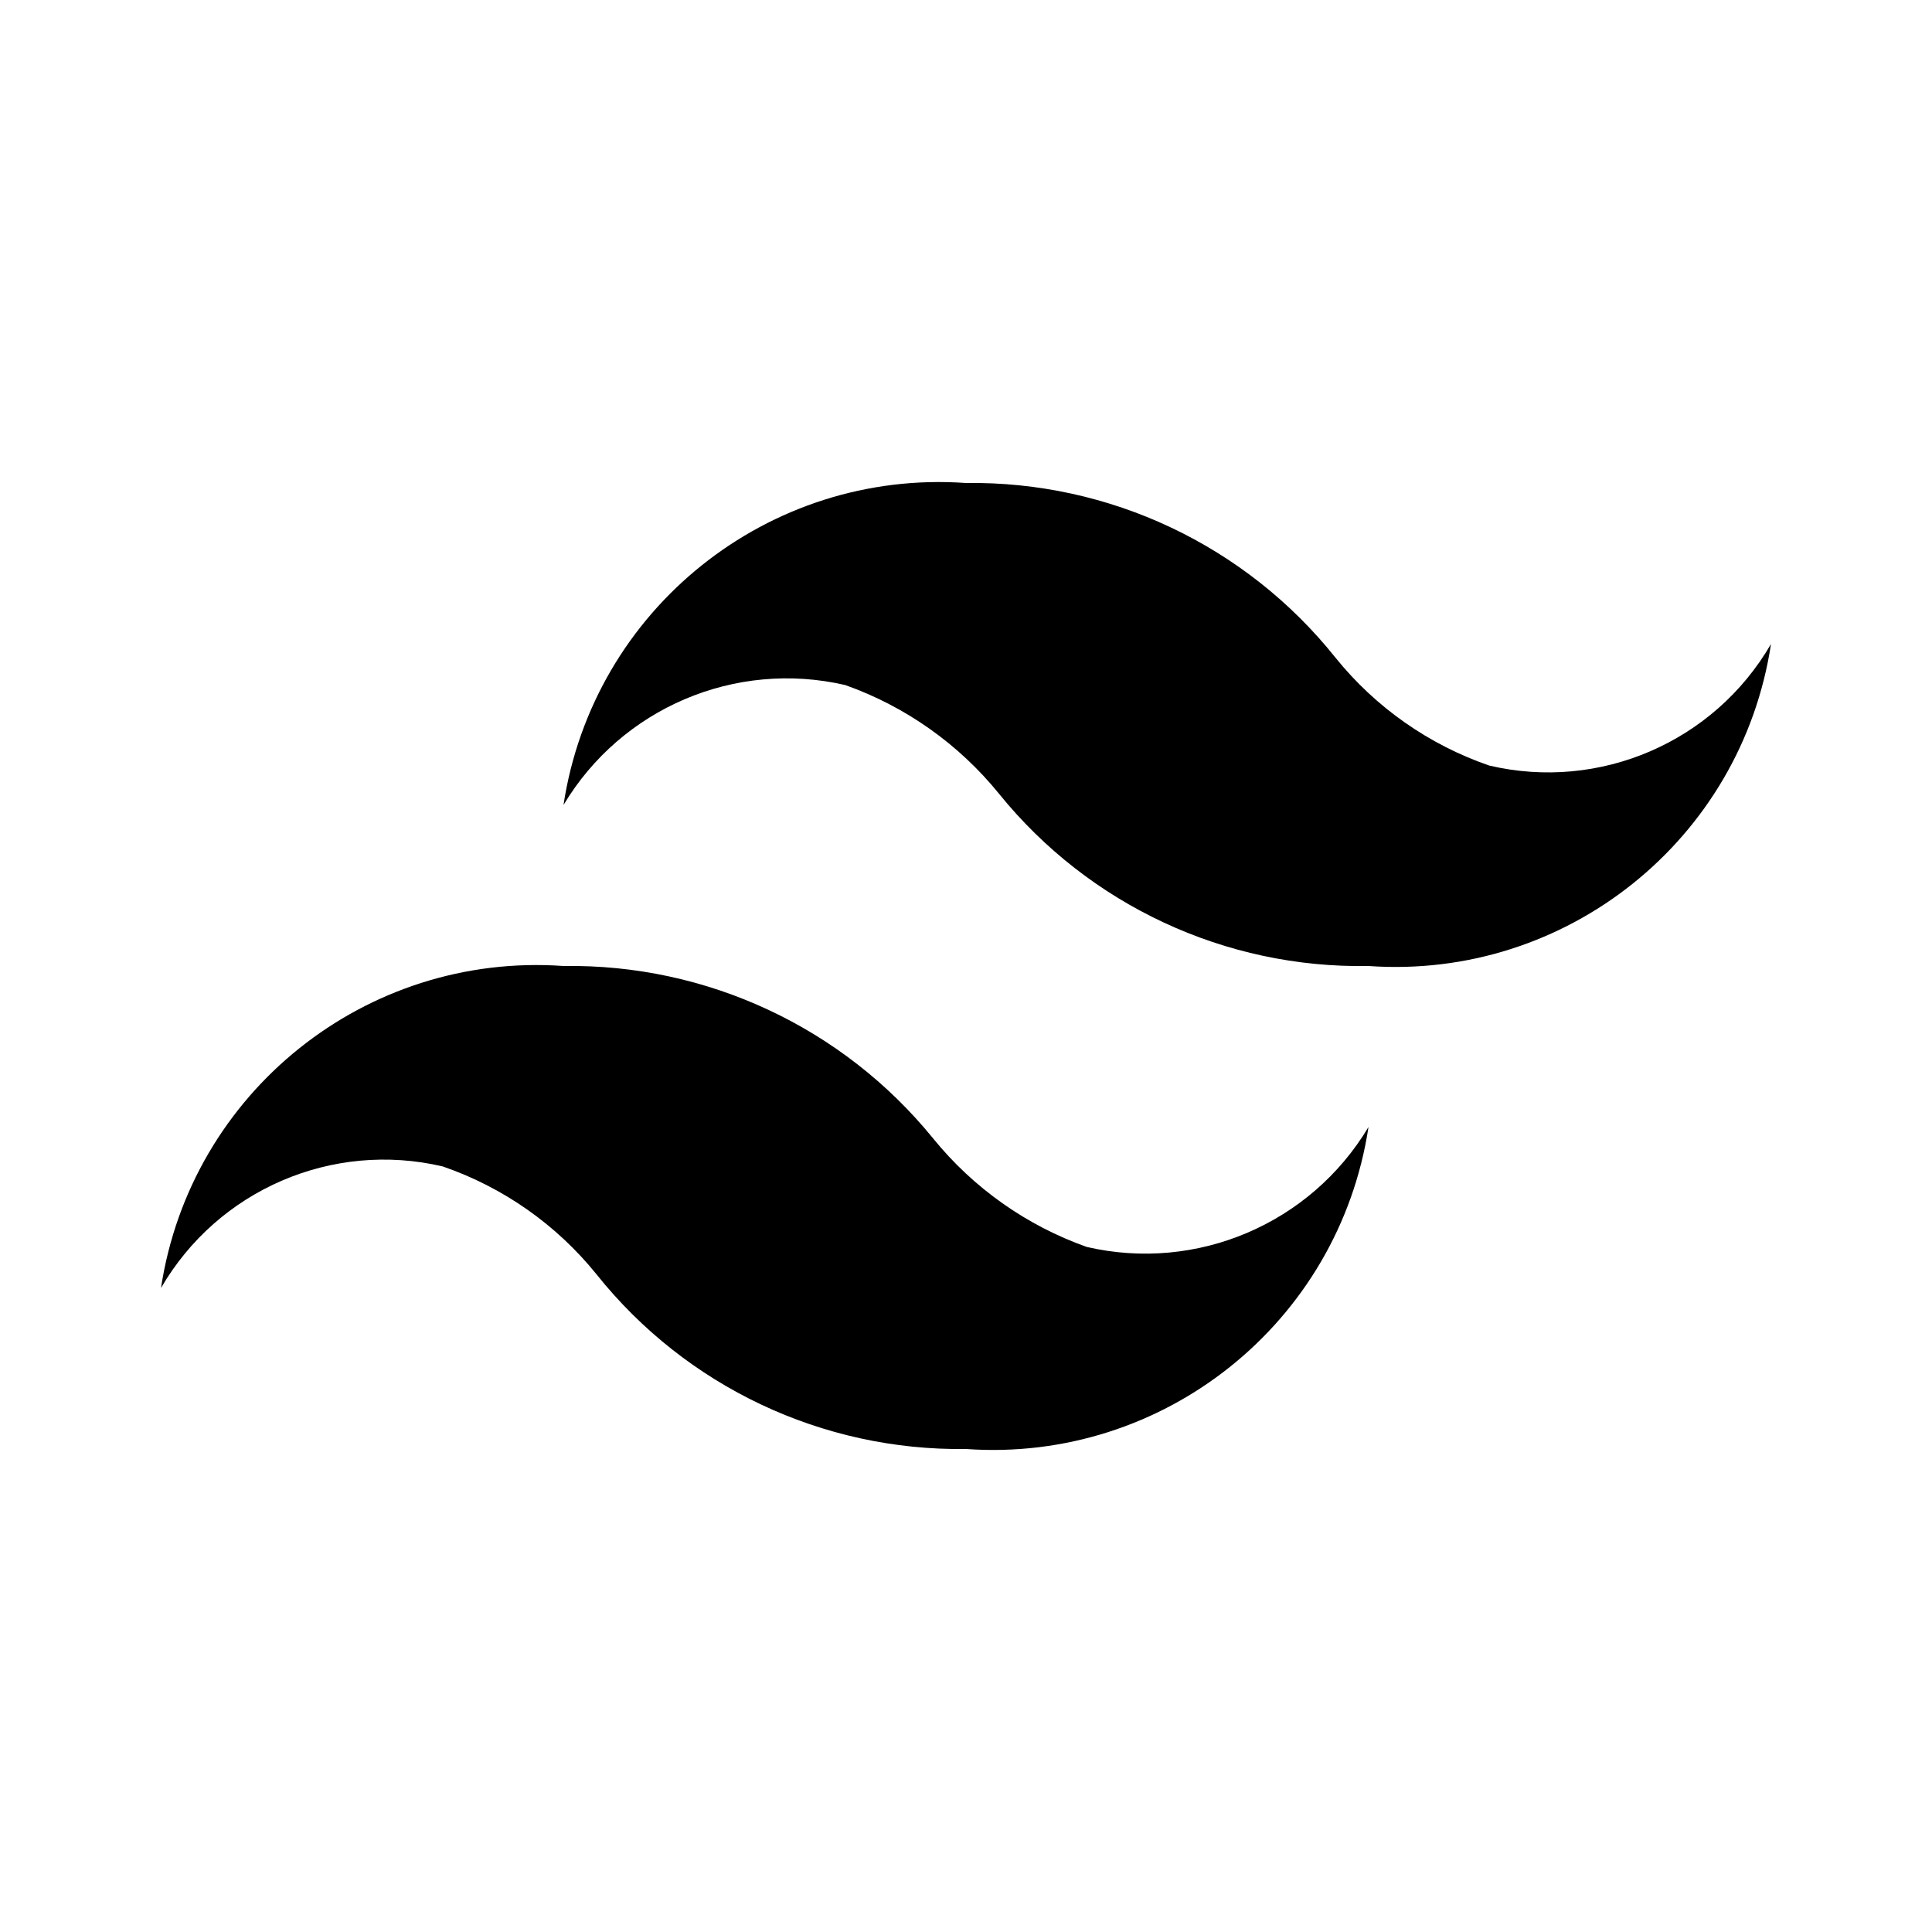
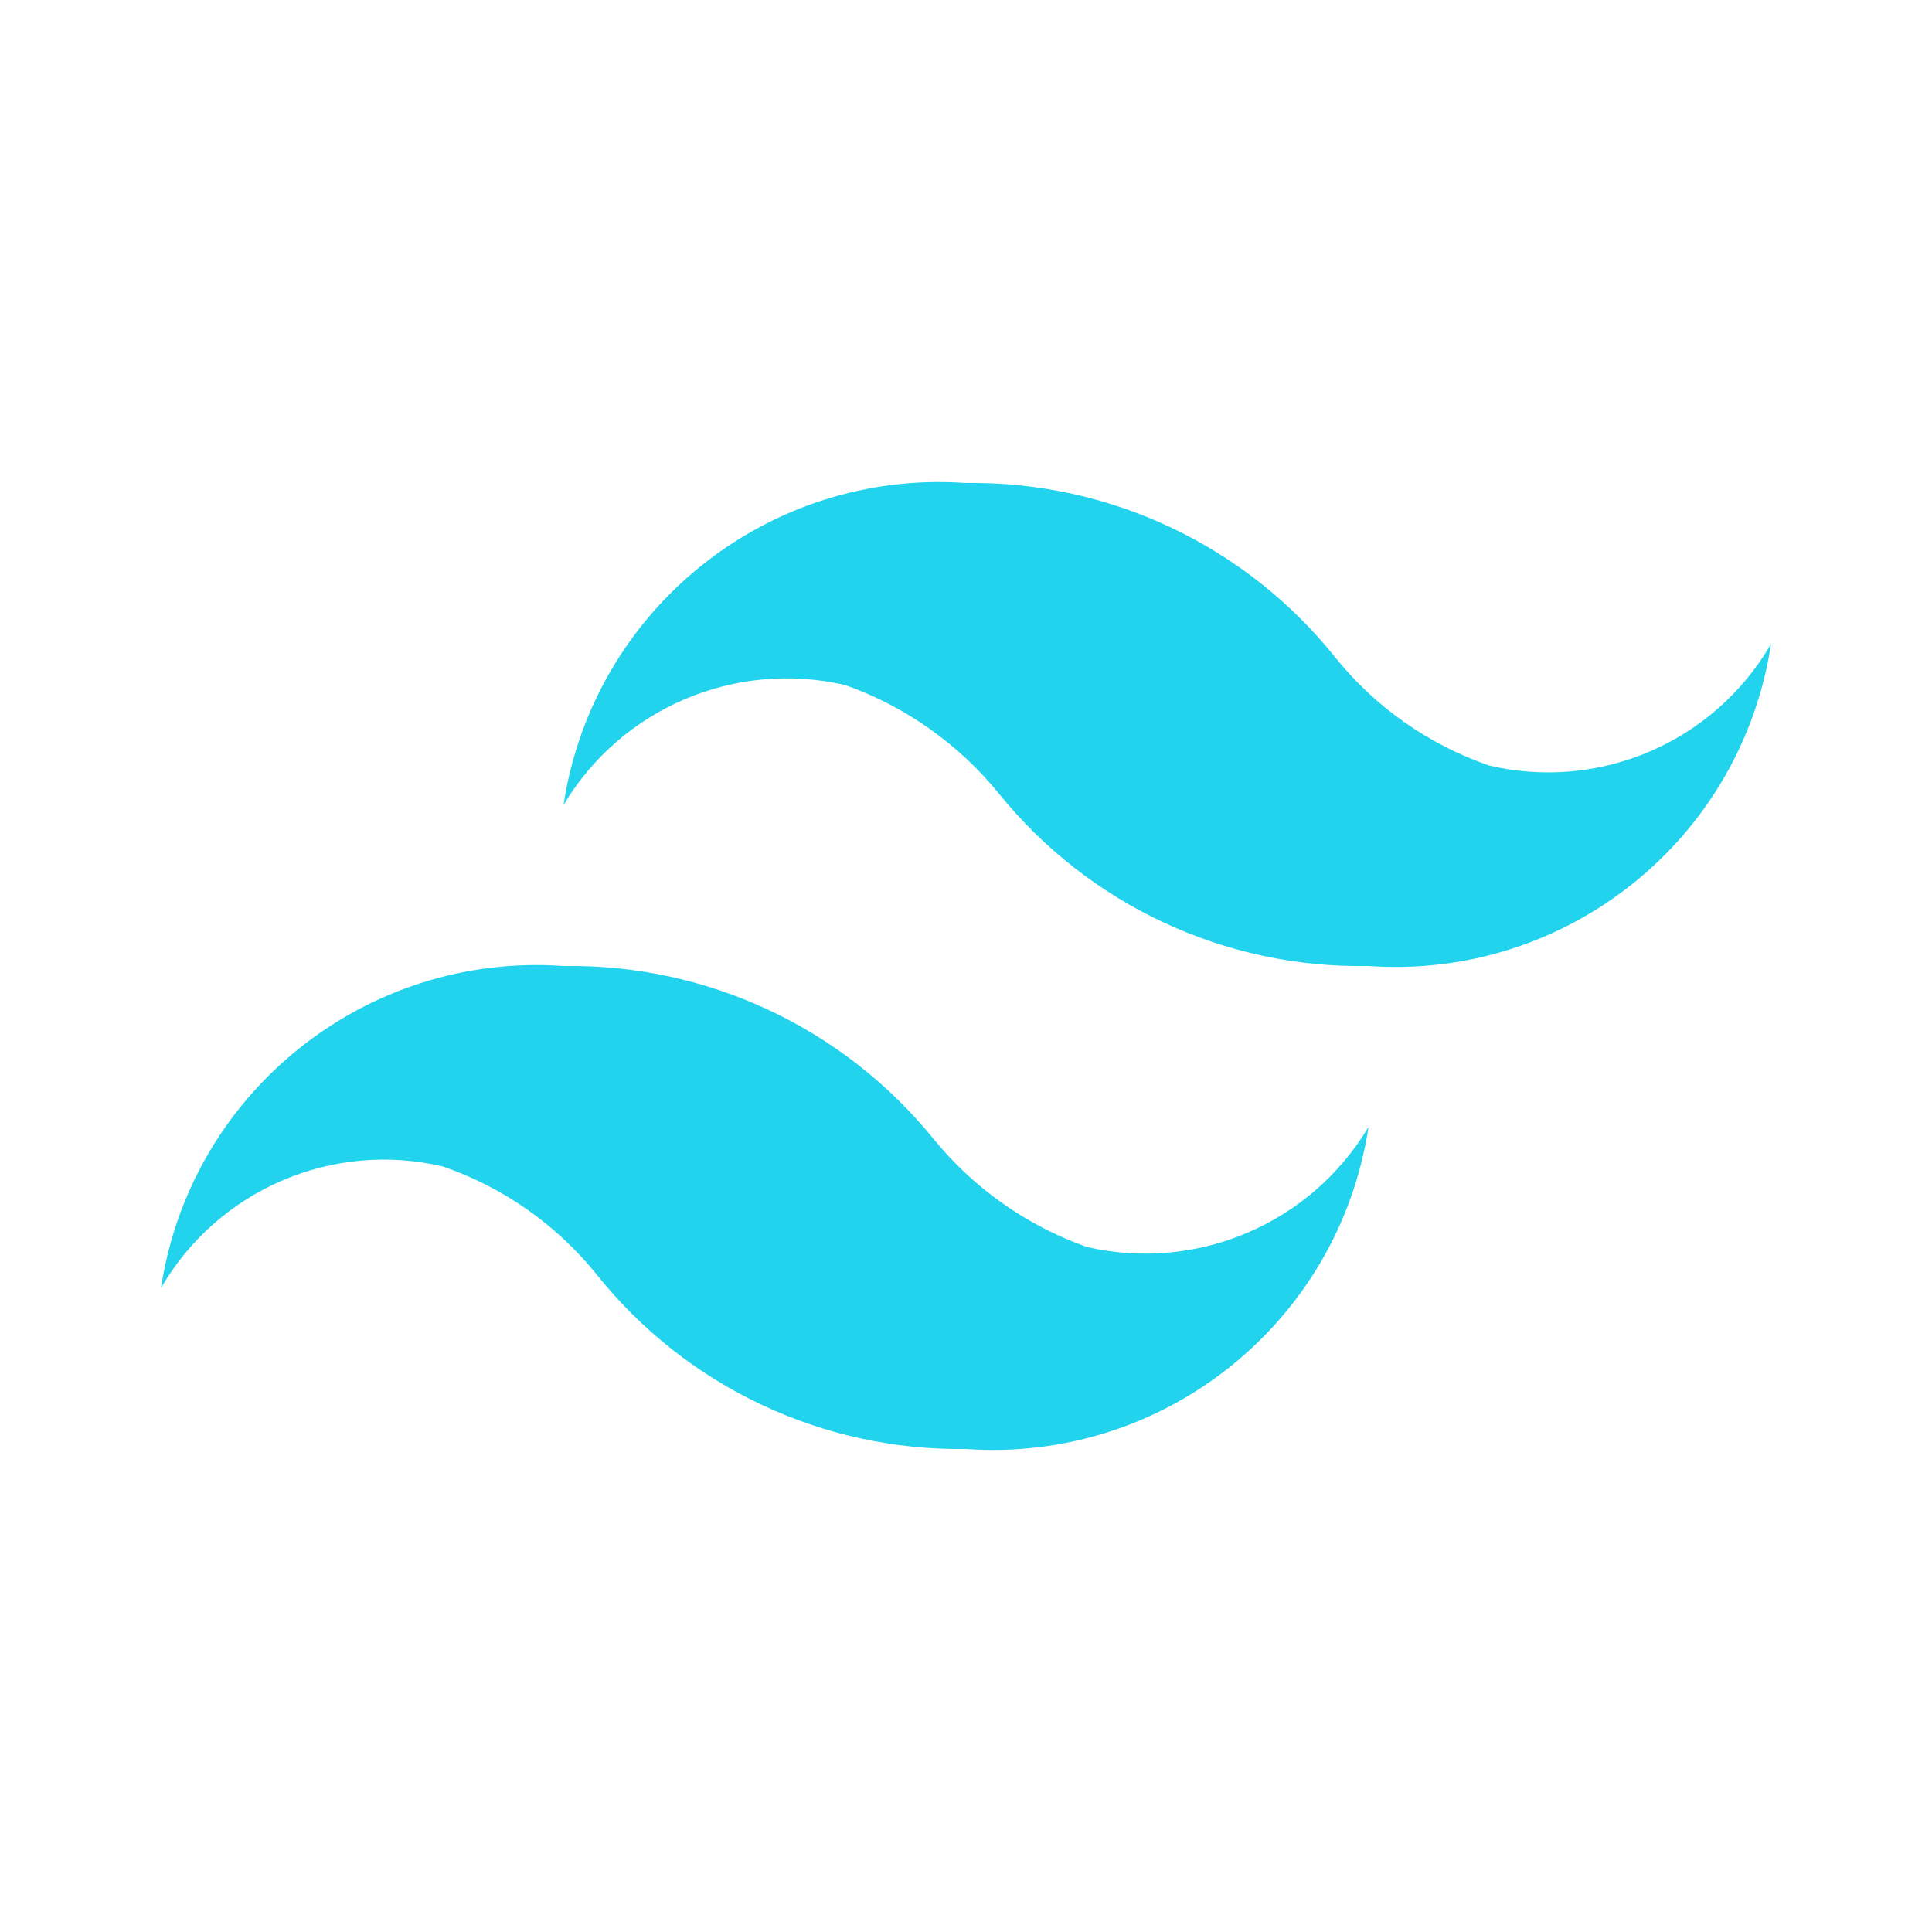
- <svg xmlns="http://www.w3.org/2000/svg" width="288" height="288">
+ <svg xmlns="http://www.w3.org/2000/svg" fill="#22D3EE" width="288" height="288">
  <svg width="288" height="288" viewBox="0 0 24 24">
    <path d="M18.5 9.51a4.22 4.22 0 0 1-1.91-1.34A5.77 5.77 0 0 0 12 6a4.72 4.72 0 0 0-5 4 3.23 3.23 0 0 1 3.5-1.49 4.32 4.32 0 0 1 1.91 1.35A5.77 5.77 0 0 0 17 12a4.72 4.72 0 0 0 5-4 3.2 3.2 0 0 1-3.5 1.51zm-13 4.98a4.22 4.22 0 0 1 1.91 1.34A5.77 5.77 0 0 0 12 18a4.72 4.72 0 0 0 5-4 3.23 3.23 0 0 1-3.5 1.49 4.32 4.32 0 0 1-1.91-1.35A5.8 5.8 0 0 0 7 12a4.72 4.72 0 0 0-5 4 3.2 3.2 0 0 1 3.5-1.51z" class="color000 svgShape" />
  </svg>
</svg>
